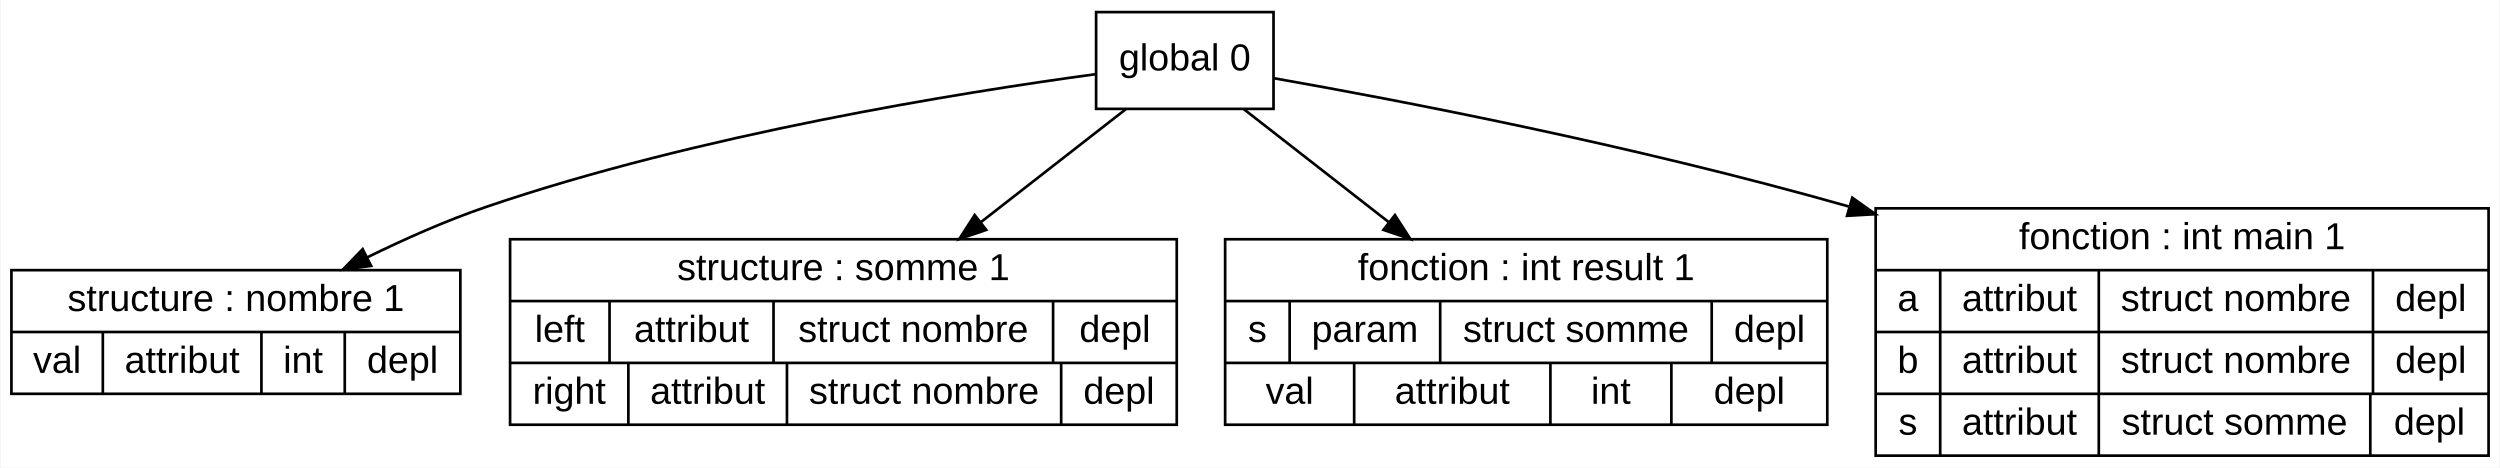
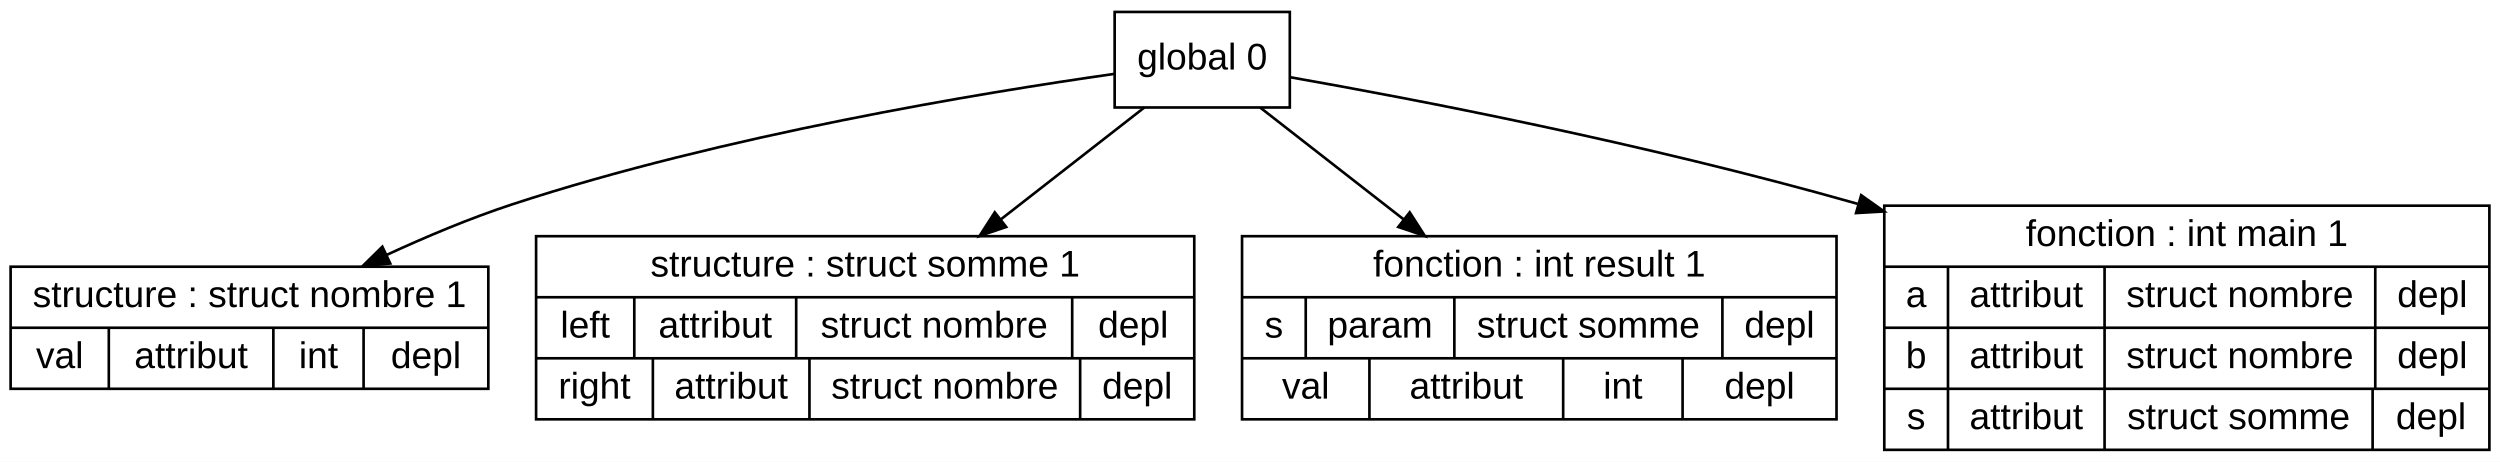
- <svg xmlns="http://www.w3.org/2000/svg" width="930pt" height="174pt" viewBox="0.00 0.00 929.50 174.00">
+ <svg xmlns="http://www.w3.org/2000/svg" width="942pt" height="174pt" viewBox="0.00 0.00 942.00 174.00">
  <g id="graph0" class="graph" transform="scale(1 1) rotate(0) translate(4 170)">
-     <polygon fill="white" stroke="transparent" points="-4,4 -4,-170 925.5,-170 925.5,4 -4,4" />
+     <polygon fill="white" stroke="transparent" points="-4,4 -4,-170 938,-170 938,4 -4,4" />
    <g id="node1" class="node">
-       <polygon fill="none" stroke="black" points="0,-23.5 0,-69.5 167,-69.5 167,-23.5 0,-23.5" />
-       <text text-anchor="middle" x="83.5" y="-54.3" font-family="Arial" font-size="14.00">structure : nombre 1</text>
-       <polyline fill="none" stroke="black" points="0,-46.5 167,-46.5 " />
-       <text text-anchor="middle" x="17" y="-31.3" font-family="Arial" font-size="14.00">val</text>
-       <polyline fill="none" stroke="black" points="34,-23.5 34,-46.5 " />
-       <text text-anchor="middle" x="63.5" y="-31.3" font-family="Arial" font-size="14.00">attribut</text>
-       <polyline fill="none" stroke="black" points="93,-23.5 93,-46.5 " />
-       <text text-anchor="middle" x="108.5" y="-31.3" font-family="Arial" font-size="14.00">int</text>
-       <polyline fill="none" stroke="black" points="124,-23.5 124,-46.5 " />
-       <text text-anchor="middle" x="145.5" y="-31.3" font-family="Arial" font-size="14.00">depl</text>
+       <polygon fill="none" stroke="black" points="0,-23.5 0,-69.5 180,-69.5 180,-23.5 0,-23.5" />
+       <text text-anchor="middle" x="90" y="-54.3" font-family="Arial" font-size="14.00">structure : struct nombre 1</text>
+       <polyline fill="none" stroke="black" points="0,-46.5 180,-46.5 " />
+       <text text-anchor="middle" x="18.5" y="-31.3" font-family="Arial" font-size="14.00">val</text>
+       <polyline fill="none" stroke="black" points="37,-23.5 37,-46.5 " />
+       <text text-anchor="middle" x="68" y="-31.3" font-family="Arial" font-size="14.00">attribut</text>
+       <polyline fill="none" stroke="black" points="99,-23.5 99,-46.5 " />
+       <text text-anchor="middle" x="116" y="-31.3" font-family="Arial" font-size="14.00">int</text>
+       <polyline fill="none" stroke="black" points="133,-23.5 133,-46.5 " />
+       <text text-anchor="middle" x="156.5" y="-31.3" font-family="Arial" font-size="14.00">depl</text>
    </g>
    <g id="node2" class="node">
-       <polygon fill="none" stroke="black" points="185.5,-12 185.5,-81 433.5,-81 433.5,-12 185.5,-12" />
-       <text text-anchor="middle" x="309.5" y="-65.8" font-family="Arial" font-size="14.00">structure : somme 1</text>
-       <polyline fill="none" stroke="black" points="185.5,-58 433.5,-58 " />
-       <text text-anchor="middle" x="204" y="-42.8" font-family="Arial" font-size="14.00">left</text>
-       <polyline fill="none" stroke="black" points="222.5,-35 222.5,-58 " />
-       <text text-anchor="middle" x="253" y="-42.8" font-family="Arial" font-size="14.00">attribut</text>
-       <polyline fill="none" stroke="black" points="283.5,-35 283.5,-58 " />
-       <text text-anchor="middle" x="335.5" y="-42.8" font-family="Arial" font-size="14.00">struct nombre</text>
-       <polyline fill="none" stroke="black" points="387.5,-35 387.5,-58 " />
-       <text text-anchor="middle" x="410.5" y="-42.8" font-family="Arial" font-size="14.00">depl</text>
-       <polyline fill="none" stroke="black" points="185.5,-35 433.5,-35 " />
-       <text text-anchor="middle" x="207.5" y="-19.8" font-family="Arial" font-size="14.00">right</text>
-       <polyline fill="none" stroke="black" points="229.5,-12 229.5,-35 " />
-       <text text-anchor="middle" x="259" y="-19.8" font-family="Arial" font-size="14.00">attribut</text>
-       <polyline fill="none" stroke="black" points="288.5,-12 288.5,-35 " />
-       <text text-anchor="middle" x="339.5" y="-19.8" font-family="Arial" font-size="14.00">struct nombre</text>
-       <polyline fill="none" stroke="black" points="390.5,-12 390.5,-35 " />
-       <text text-anchor="middle" x="412" y="-19.8" font-family="Arial" font-size="14.00">depl</text>
+       <polygon fill="none" stroke="black" points="198,-12 198,-81 446,-81 446,-12 198,-12" />
+       <text text-anchor="middle" x="322" y="-65.8" font-family="Arial" font-size="14.00">structure : struct somme 1</text>
+       <polyline fill="none" stroke="black" points="198,-58 446,-58 " />
+       <text text-anchor="middle" x="216.5" y="-42.8" font-family="Arial" font-size="14.00">left</text>
+       <polyline fill="none" stroke="black" points="235,-35 235,-58 " />
+       <text text-anchor="middle" x="265.5" y="-42.8" font-family="Arial" font-size="14.00">attribut</text>
+       <polyline fill="none" stroke="black" points="296,-35 296,-58 " />
+       <text text-anchor="middle" x="348" y="-42.8" font-family="Arial" font-size="14.00">struct nombre</text>
+       <polyline fill="none" stroke="black" points="400,-35 400,-58 " />
+       <text text-anchor="middle" x="423" y="-42.8" font-family="Arial" font-size="14.00">depl</text>
+       <polyline fill="none" stroke="black" points="198,-35 446,-35 " />
+       <text text-anchor="middle" x="220" y="-19.8" font-family="Arial" font-size="14.00">right</text>
+       <polyline fill="none" stroke="black" points="242,-12 242,-35 " />
+       <text text-anchor="middle" x="271.5" y="-19.8" font-family="Arial" font-size="14.00">attribut</text>
+       <polyline fill="none" stroke="black" points="301,-12 301,-35 " />
+       <text text-anchor="middle" x="352" y="-19.8" font-family="Arial" font-size="14.00">struct nombre</text>
+       <polyline fill="none" stroke="black" points="403,-12 403,-35 " />
+       <text text-anchor="middle" x="424.5" y="-19.8" font-family="Arial" font-size="14.00">depl</text>
    </g>
    <g id="node3" class="node">
-       <polygon fill="none" stroke="black" points="451.5,-12 451.5,-81 675.5,-81 675.5,-12 451.5,-12" />
-       <text text-anchor="middle" x="563.5" y="-65.8" font-family="Arial" font-size="14.00">fonction : int result 1</text>
-       <polyline fill="none" stroke="black" points="451.5,-58 675.5,-58 " />
-       <text text-anchor="middle" x="463.5" y="-42.8" font-family="Arial" font-size="14.00">s</text>
-       <polyline fill="none" stroke="black" points="475.5,-35 475.5,-58 " />
-       <text text-anchor="middle" x="503.5" y="-42.8" font-family="Arial" font-size="14.00">param</text>
-       <polyline fill="none" stroke="black" points="531.5,-35 531.5,-58 " />
-       <text text-anchor="middle" x="582" y="-42.8" font-family="Arial" font-size="14.00">struct somme</text>
-       <polyline fill="none" stroke="black" points="632.5,-35 632.5,-58 " />
-       <text text-anchor="middle" x="654" y="-42.8" font-family="Arial" font-size="14.00">depl</text>
-       <polyline fill="none" stroke="black" points="451.5,-35 675.5,-35 " />
-       <text text-anchor="middle" x="475.5" y="-19.8" font-family="Arial" font-size="14.00">val</text>
-       <polyline fill="none" stroke="black" points="499.5,-12 499.5,-35 " />
-       <text text-anchor="middle" x="536" y="-19.8" font-family="Arial" font-size="14.00">attribut</text>
-       <polyline fill="none" stroke="black" points="572.5,-12 572.5,-35 " />
-       <text text-anchor="middle" x="595" y="-19.8" font-family="Arial" font-size="14.00">int</text>
-       <polyline fill="none" stroke="black" points="617.5,-12 617.5,-35 " />
-       <text text-anchor="middle" x="646.5" y="-19.8" font-family="Arial" font-size="14.00">depl</text>
+       <polygon fill="none" stroke="black" points="464,-12 464,-81 688,-81 688,-12 464,-12" />
+       <text text-anchor="middle" x="576" y="-65.8" font-family="Arial" font-size="14.00">fonction : int result 1</text>
+       <polyline fill="none" stroke="black" points="464,-58 688,-58 " />
+       <text text-anchor="middle" x="476" y="-42.8" font-family="Arial" font-size="14.00">s</text>
+       <polyline fill="none" stroke="black" points="488,-35 488,-58 " />
+       <text text-anchor="middle" x="516" y="-42.8" font-family="Arial" font-size="14.00">param</text>
+       <polyline fill="none" stroke="black" points="544,-35 544,-58 " />
+       <text text-anchor="middle" x="594.5" y="-42.8" font-family="Arial" font-size="14.00">struct somme</text>
+       <polyline fill="none" stroke="black" points="645,-35 645,-58 " />
+       <text text-anchor="middle" x="666.5" y="-42.8" font-family="Arial" font-size="14.00">depl</text>
+       <polyline fill="none" stroke="black" points="464,-35 688,-35 " />
+       <text text-anchor="middle" x="488" y="-19.8" font-family="Arial" font-size="14.00">val</text>
+       <polyline fill="none" stroke="black" points="512,-12 512,-35 " />
+       <text text-anchor="middle" x="548.5" y="-19.8" font-family="Arial" font-size="14.00">attribut</text>
+       <polyline fill="none" stroke="black" points="585,-12 585,-35 " />
+       <text text-anchor="middle" x="607.5" y="-19.8" font-family="Arial" font-size="14.00">int</text>
+       <polyline fill="none" stroke="black" points="630,-12 630,-35 " />
+       <text text-anchor="middle" x="659" y="-19.8" font-family="Arial" font-size="14.00">depl</text>
    </g>
    <g id="node4" class="node">
-       <polygon fill="none" stroke="black" points="693.5,-0.5 693.5,-92.5 921.5,-92.5 921.5,-0.5 693.5,-0.5" />
-       <text text-anchor="middle" x="807.5" y="-77.3" font-family="Arial" font-size="14.00">fonction : int main 1</text>
-       <polyline fill="none" stroke="black" points="693.5,-69.5 921.5,-69.5 " />
-       <text text-anchor="middle" x="705.5" y="-54.3" font-family="Arial" font-size="14.00">a</text>
-       <polyline fill="none" stroke="black" points="717.5,-46.5 717.5,-69.5 " />
-       <text text-anchor="middle" x="747" y="-54.3" font-family="Arial" font-size="14.00">attribut</text>
-       <polyline fill="none" stroke="black" points="776.5,-46.5 776.5,-69.5 " />
-       <text text-anchor="middle" x="827.5" y="-54.3" font-family="Arial" font-size="14.00">struct nombre</text>
-       <polyline fill="none" stroke="black" points="878.5,-46.5 878.5,-69.5 " />
-       <text text-anchor="middle" x="900" y="-54.3" font-family="Arial" font-size="14.00">depl</text>
-       <polyline fill="none" stroke="black" points="693.5,-46.5 921.5,-46.5 " />
-       <text text-anchor="middle" x="705.5" y="-31.3" font-family="Arial" font-size="14.00">b</text>
-       <polyline fill="none" stroke="black" points="717.5,-23.5 717.5,-46.5 " />
-       <text text-anchor="middle" x="747" y="-31.3" font-family="Arial" font-size="14.00">attribut</text>
-       <polyline fill="none" stroke="black" points="776.5,-23.5 776.5,-46.5 " />
-       <text text-anchor="middle" x="827.5" y="-31.3" font-family="Arial" font-size="14.00">struct nombre</text>
-       <polyline fill="none" stroke="black" points="878.5,-23.5 878.5,-46.5 " />
-       <text text-anchor="middle" x="900" y="-31.3" font-family="Arial" font-size="14.00">depl</text>
-       <polyline fill="none" stroke="black" points="693.5,-23.5 921.5,-23.5 " />
-       <text text-anchor="middle" x="705.5" y="-8.3" font-family="Arial" font-size="14.00">s</text>
-       <polyline fill="none" stroke="black" points="717.5,-0.5 717.5,-23.5 " />
-       <text text-anchor="middle" x="747" y="-8.3" font-family="Arial" font-size="14.00">attribut</text>
-       <polyline fill="none" stroke="black" points="776.5,-0.5 776.5,-23.5 " />
-       <text text-anchor="middle" x="827" y="-8.3" font-family="Arial" font-size="14.00">struct somme</text>
-       <polyline fill="none" stroke="black" points="877.5,-0.5 877.5,-23.5 " />
-       <text text-anchor="middle" x="899.5" y="-8.3" font-family="Arial" font-size="14.00">depl</text>
+       <polygon fill="none" stroke="black" points="706,-0.5 706,-92.5 934,-92.5 934,-0.5 706,-0.5" />
+       <text text-anchor="middle" x="820" y="-77.3" font-family="Arial" font-size="14.00">fonction : int main 1</text>
+       <polyline fill="none" stroke="black" points="706,-69.5 934,-69.5 " />
+       <text text-anchor="middle" x="718" y="-54.3" font-family="Arial" font-size="14.00">a</text>
+       <polyline fill="none" stroke="black" points="730,-46.5 730,-69.5 " />
+       <text text-anchor="middle" x="759.5" y="-54.3" font-family="Arial" font-size="14.00">attribut</text>
+       <polyline fill="none" stroke="black" points="789,-46.5 789,-69.5 " />
+       <text text-anchor="middle" x="840" y="-54.3" font-family="Arial" font-size="14.00">struct nombre</text>
+       <polyline fill="none" stroke="black" points="891,-46.5 891,-69.5 " />
+       <text text-anchor="middle" x="912.5" y="-54.3" font-family="Arial" font-size="14.00">depl</text>
+       <polyline fill="none" stroke="black" points="706,-46.5 934,-46.5 " />
+       <text text-anchor="middle" x="718" y="-31.3" font-family="Arial" font-size="14.00">b</text>
+       <polyline fill="none" stroke="black" points="730,-23.5 730,-46.5 " />
+       <text text-anchor="middle" x="759.5" y="-31.3" font-family="Arial" font-size="14.00">attribut</text>
+       <polyline fill="none" stroke="black" points="789,-23.5 789,-46.5 " />
+       <text text-anchor="middle" x="840" y="-31.3" font-family="Arial" font-size="14.00">struct nombre</text>
+       <polyline fill="none" stroke="black" points="891,-23.5 891,-46.5 " />
+       <text text-anchor="middle" x="912.5" y="-31.3" font-family="Arial" font-size="14.00">depl</text>
+       <polyline fill="none" stroke="black" points="706,-23.5 934,-23.5 " />
+       <text text-anchor="middle" x="718" y="-8.3" font-family="Arial" font-size="14.00">s</text>
+       <polyline fill="none" stroke="black" points="730,-0.5 730,-23.5 " />
+       <text text-anchor="middle" x="759.5" y="-8.3" font-family="Arial" font-size="14.00">attribut</text>
+       <polyline fill="none" stroke="black" points="789,-0.5 789,-23.5 " />
+       <text text-anchor="middle" x="839.5" y="-8.3" font-family="Arial" font-size="14.00">struct somme</text>
+       <polyline fill="none" stroke="black" points="890,-0.5 890,-23.5 " />
+       <text text-anchor="middle" x="912" y="-8.3" font-family="Arial" font-size="14.00">depl</text>
    </g>
    <g id="node5" class="node">
-       <polygon fill="none" stroke="black" points="403.5,-129.5 403.5,-165.5 469.5,-165.5 469.5,-129.5 403.5,-129.5" />
-       <text text-anchor="middle" x="436.5" y="-143.8" font-family="Arial" font-size="14.00">global 0</text>
+       <polygon fill="none" stroke="black" points="416,-129.5 416,-165.5 482,-165.5 482,-129.5 416,-129.5" />
+       <text text-anchor="middle" x="449" y="-143.8" font-family="Arial" font-size="14.00">global 0</text>
    </g>
    <g id="edge1" class="edge">
-       <path fill="none" stroke="black" d="M403.37,-142.41C353.26,-135.62 255.66,-120.02 176.5,-93 161.71,-87.95 146.24,-81.08 132.25,-74.21" />
-       <polygon fill="black" stroke="black" points="133.81,-71.08 123.3,-69.72 130.66,-77.33 133.81,-71.08" />
+       <path fill="none" stroke="black" d="M415.95,-142.17C365.95,-135.06 268.48,-119.06 189,-93 173.22,-87.83 156.62,-80.85 141.62,-73.92" />
+       <polygon fill="black" stroke="black" points="143.05,-70.72 132.51,-69.62 140.07,-77.05 143.05,-70.72" />
    </g>
    <g id="edge2" class="edge">
-       <path fill="none" stroke="black" d="M414.67,-129.48C399.77,-117.87 379.41,-101.99 360.56,-87.3" />
-       <polygon fill="black" stroke="black" points="362.63,-84.48 352.6,-81.09 358.33,-90 362.63,-84.48" />
+       <path fill="none" stroke="black" d="M427.17,-129.48C412.27,-117.87 391.91,-101.99 373.06,-87.3" />
+       <polygon fill="black" stroke="black" points="375.13,-84.48 365.1,-81.09 370.83,-90 375.13,-84.48" />
    </g>
    <g id="edge3" class="edge">
-       <path fill="none" stroke="black" d="M458.33,-129.48C473.23,-117.87 493.59,-101.99 512.44,-87.3" />
-       <polygon fill="black" stroke="black" points="514.67,-90 520.4,-81.09 510.37,-84.48 514.67,-90" />
+       <path fill="none" stroke="black" d="M470.83,-129.48C485.73,-117.87 506.09,-101.99 524.94,-87.3" />
+       <polygon fill="black" stroke="black" points="527.17,-90 532.9,-81.09 522.87,-84.48 527.17,-90" />
    </g>
    <g id="edge4" class="edge">
-       <path fill="none" stroke="black" d="M469.77,-140.87C515.84,-132.75 601.75,-116.39 683.49,-93.18" />
-       <polygon fill="black" stroke="black" points="684.79,-96.45 693.43,-90.32 682.86,-89.72 684.79,-96.45" />
+       <path fill="none" stroke="black" d="M482.27,-140.87C528.34,-132.75 614.25,-116.39 695.99,-93.18" />
+       <polygon fill="black" stroke="black" points="697.29,-96.45 705.93,-90.32 695.36,-89.72 697.29,-96.45" />
    </g>
  </g>
</svg>
